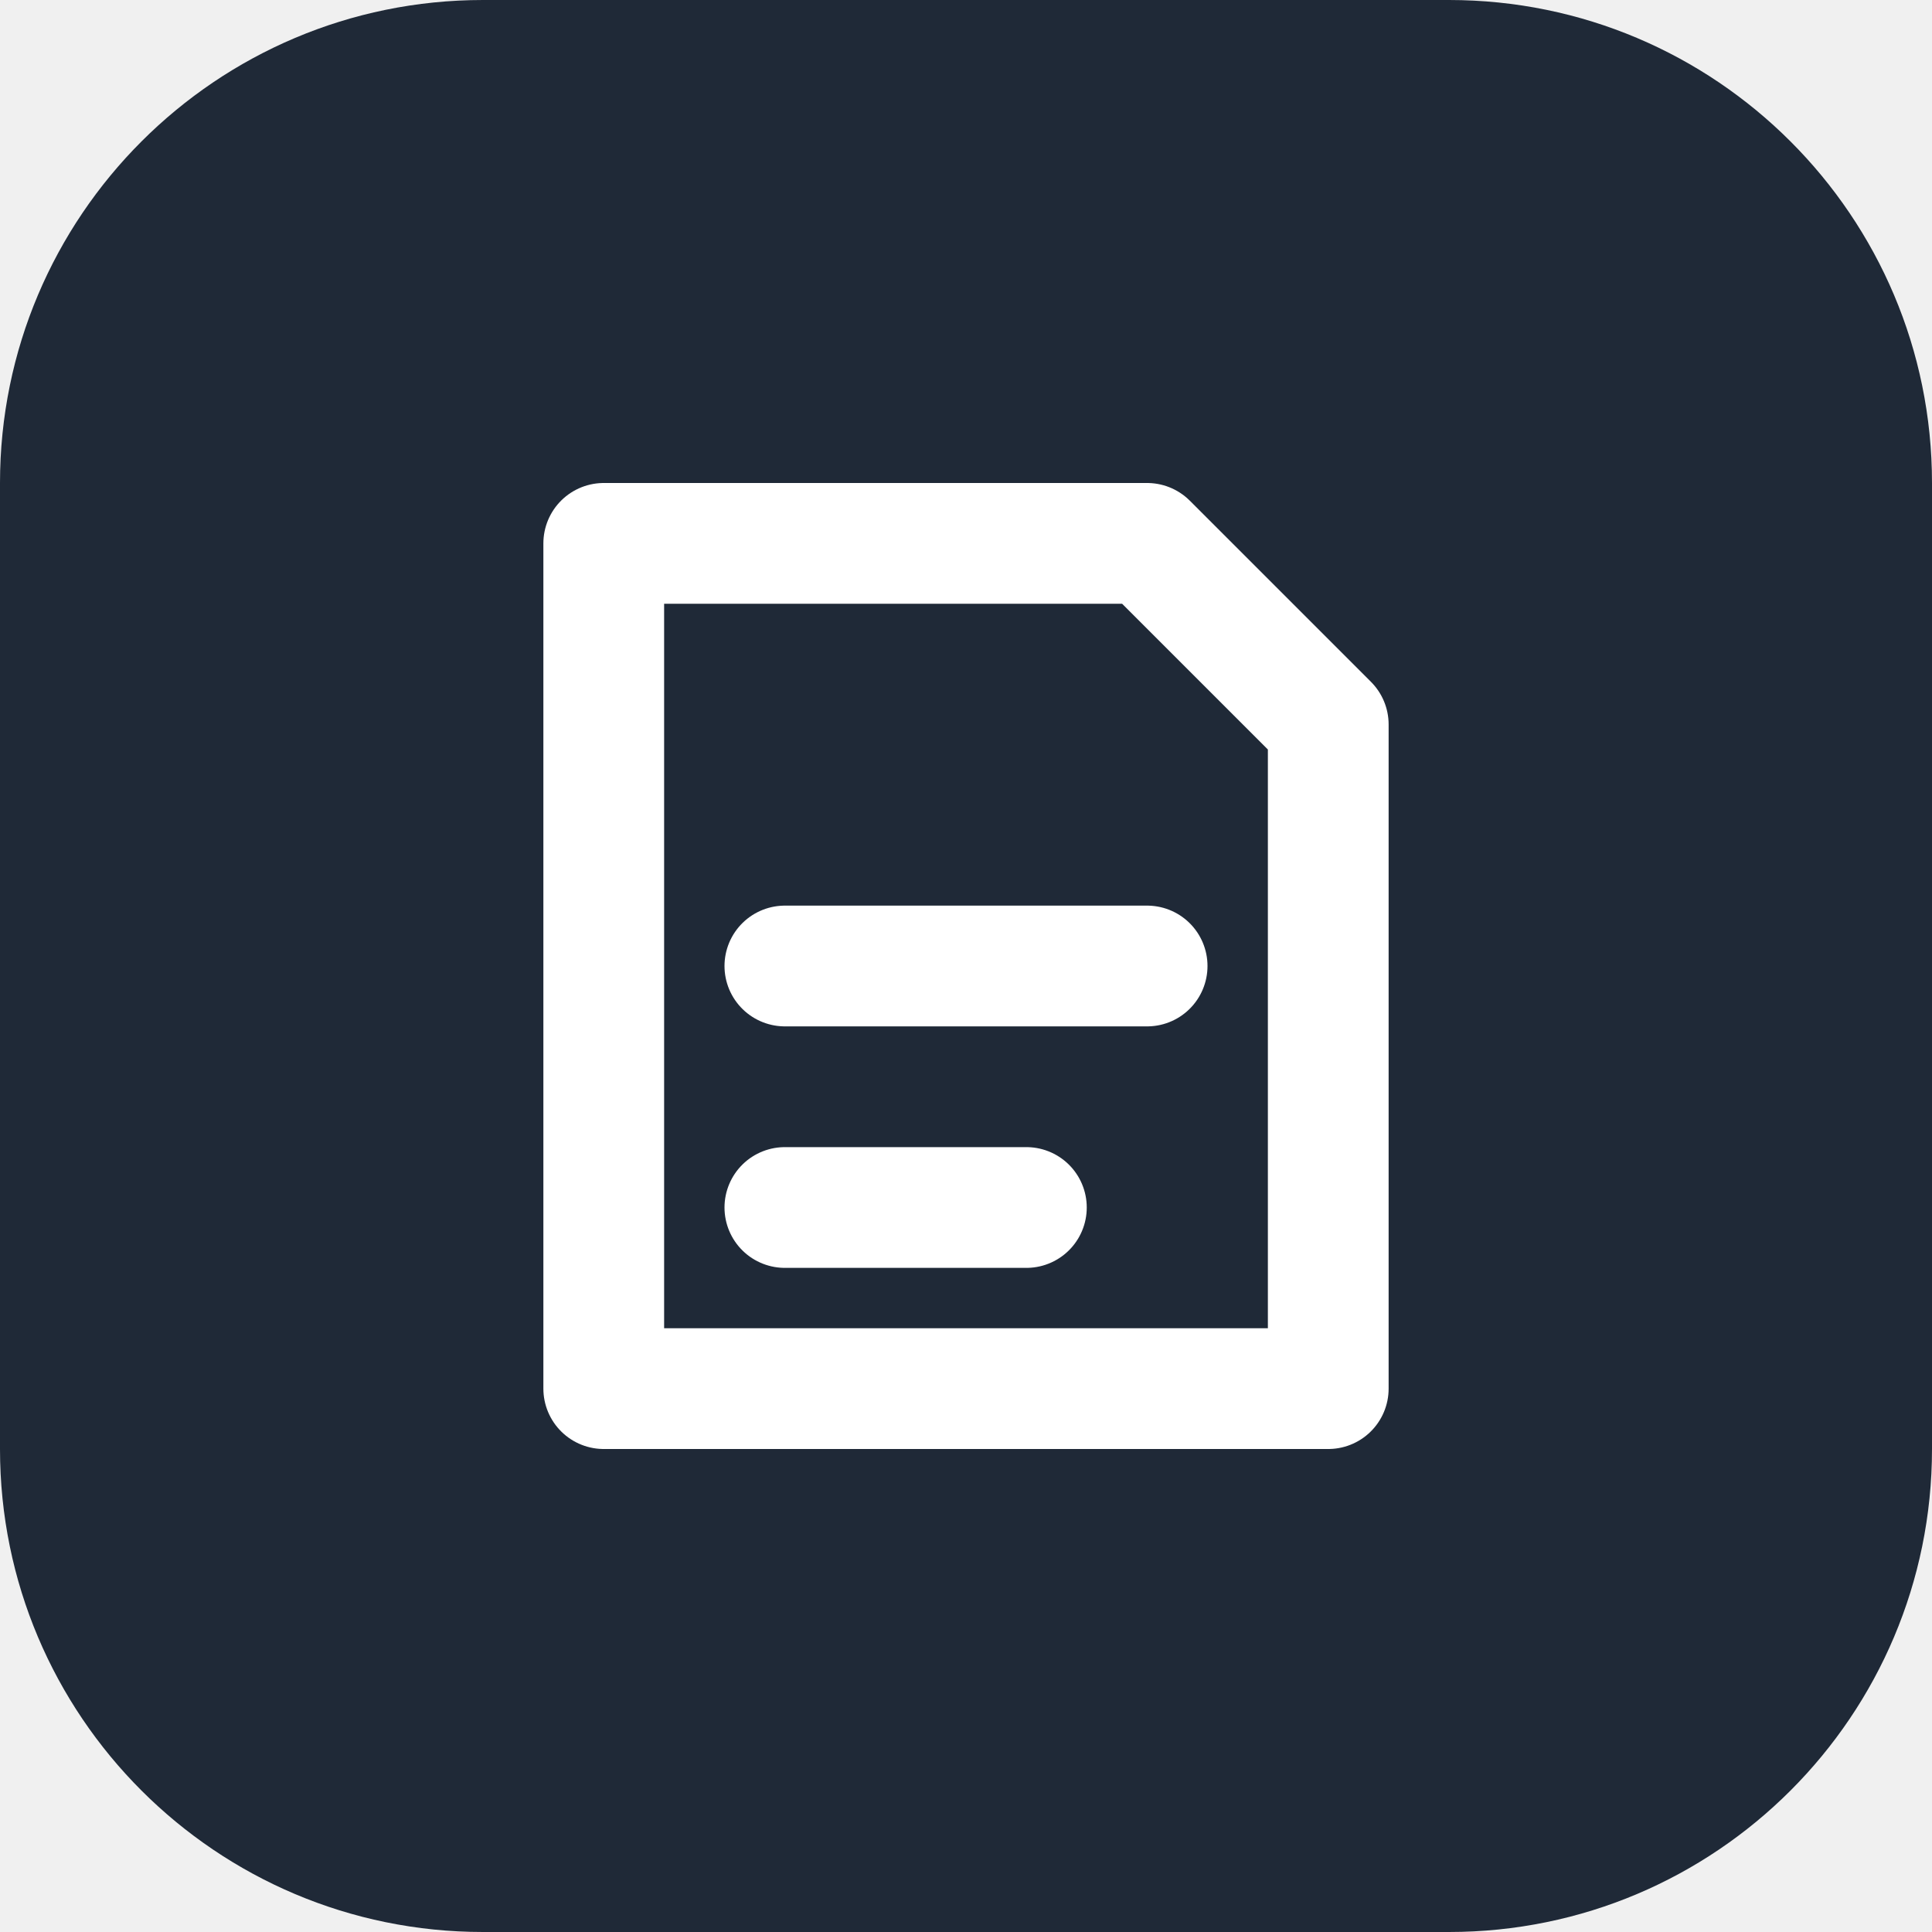
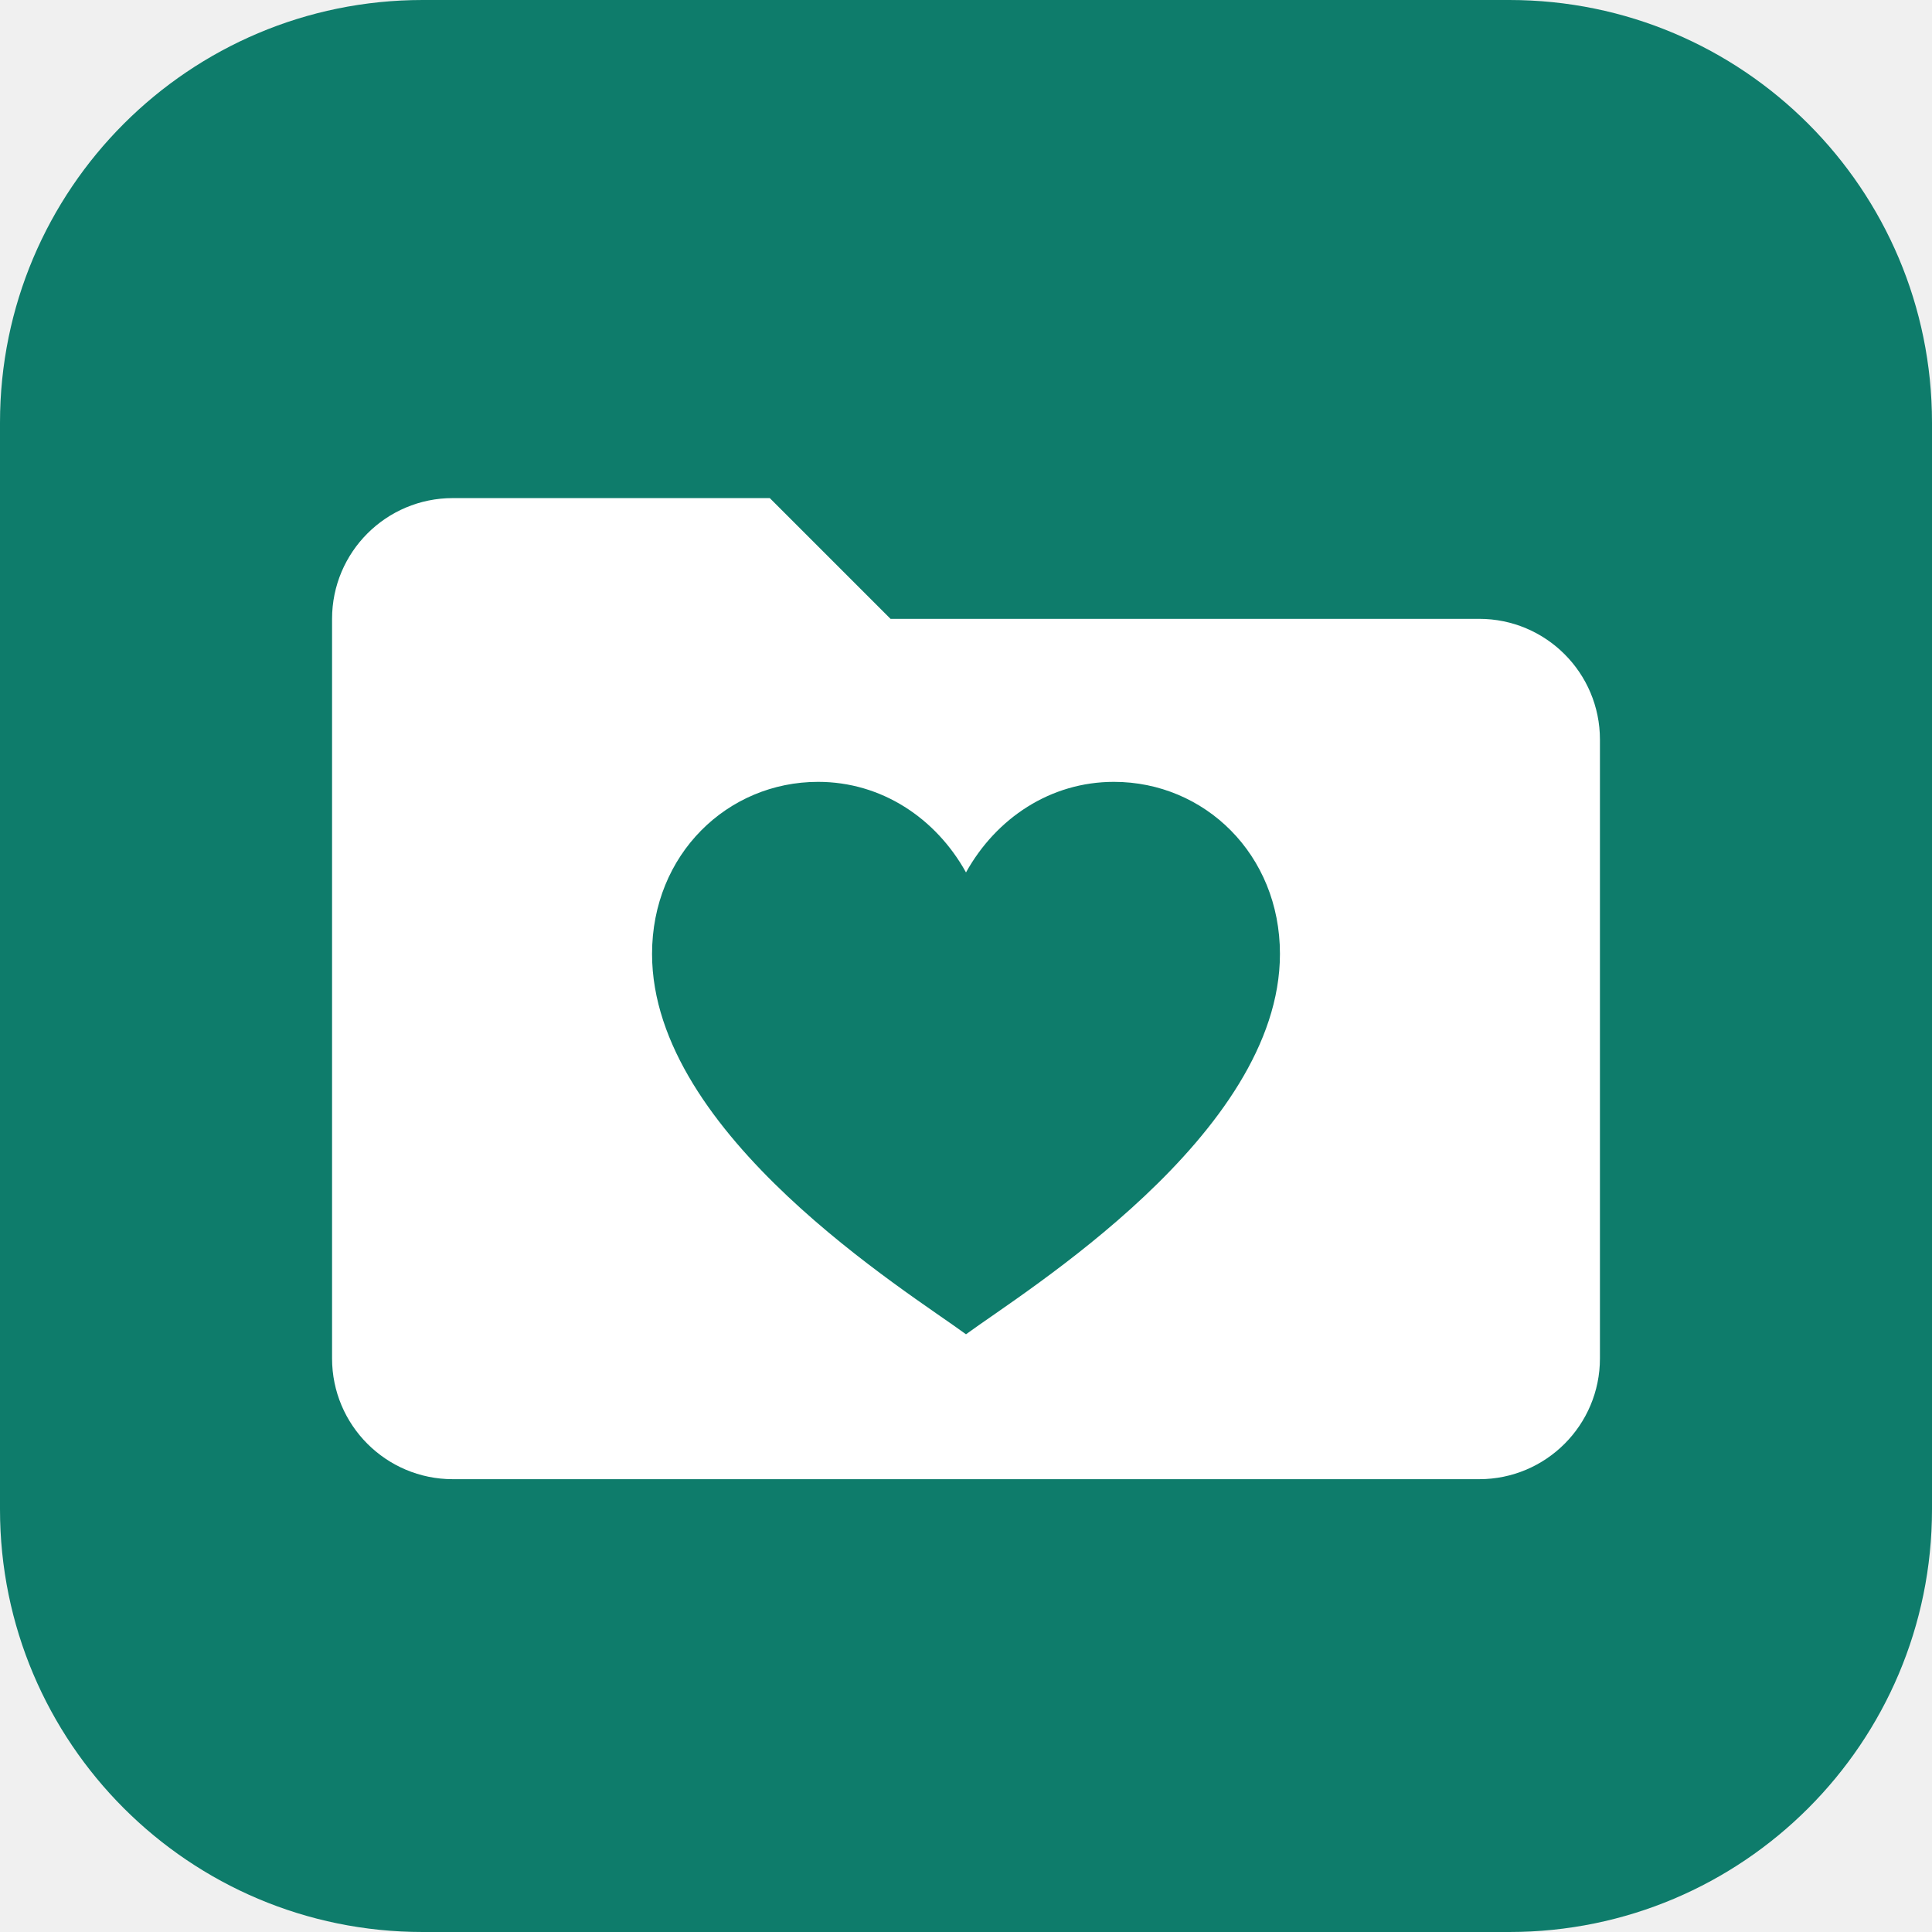
- <svg xmlns="http://www.w3.org/2000/svg" viewBox="0 0 32 32">
-   <rect width="32" height="32" rx="8" fill="#1f2937" />
-   <path d="M10 9h9l3 3v11H10z" fill="none" stroke="#fff" stroke-width="2" stroke-linejoin="round" />
-   <path d="M13 16h6M13 20h4" stroke="#fff" stroke-width="2" stroke-linecap="round" />
+ <svg xmlns="http://www.w3.org/2000/svg" viewBox="0 0 64 64">
+   <rect width="64" height="64" rx="14" fill="#0e7c6b" />
+   <path d="M11 20.5a4 4 0 0 1 4-4h10.5l4 4H49a4 4 0 0 1 4 4V45a4 4 0 0 1-4 4H15a4 4 0 0 1-4-4Z" fill="#ffffff" />
+   <path d="M32 44.2c-1.9-1.4-10.4-6.6-10.4-12.6 0-3.3 2.5-5.7 5.5-5.7 2.1 0 3.9 1.2 4.9 3 1-1.8 2.8-3 4.9-3 3 0 5.5 2.4 5.5 5.7 0 6-8.5 11.2-10.4 12.6Z" fill="#0e7c6b" />
</svg>
